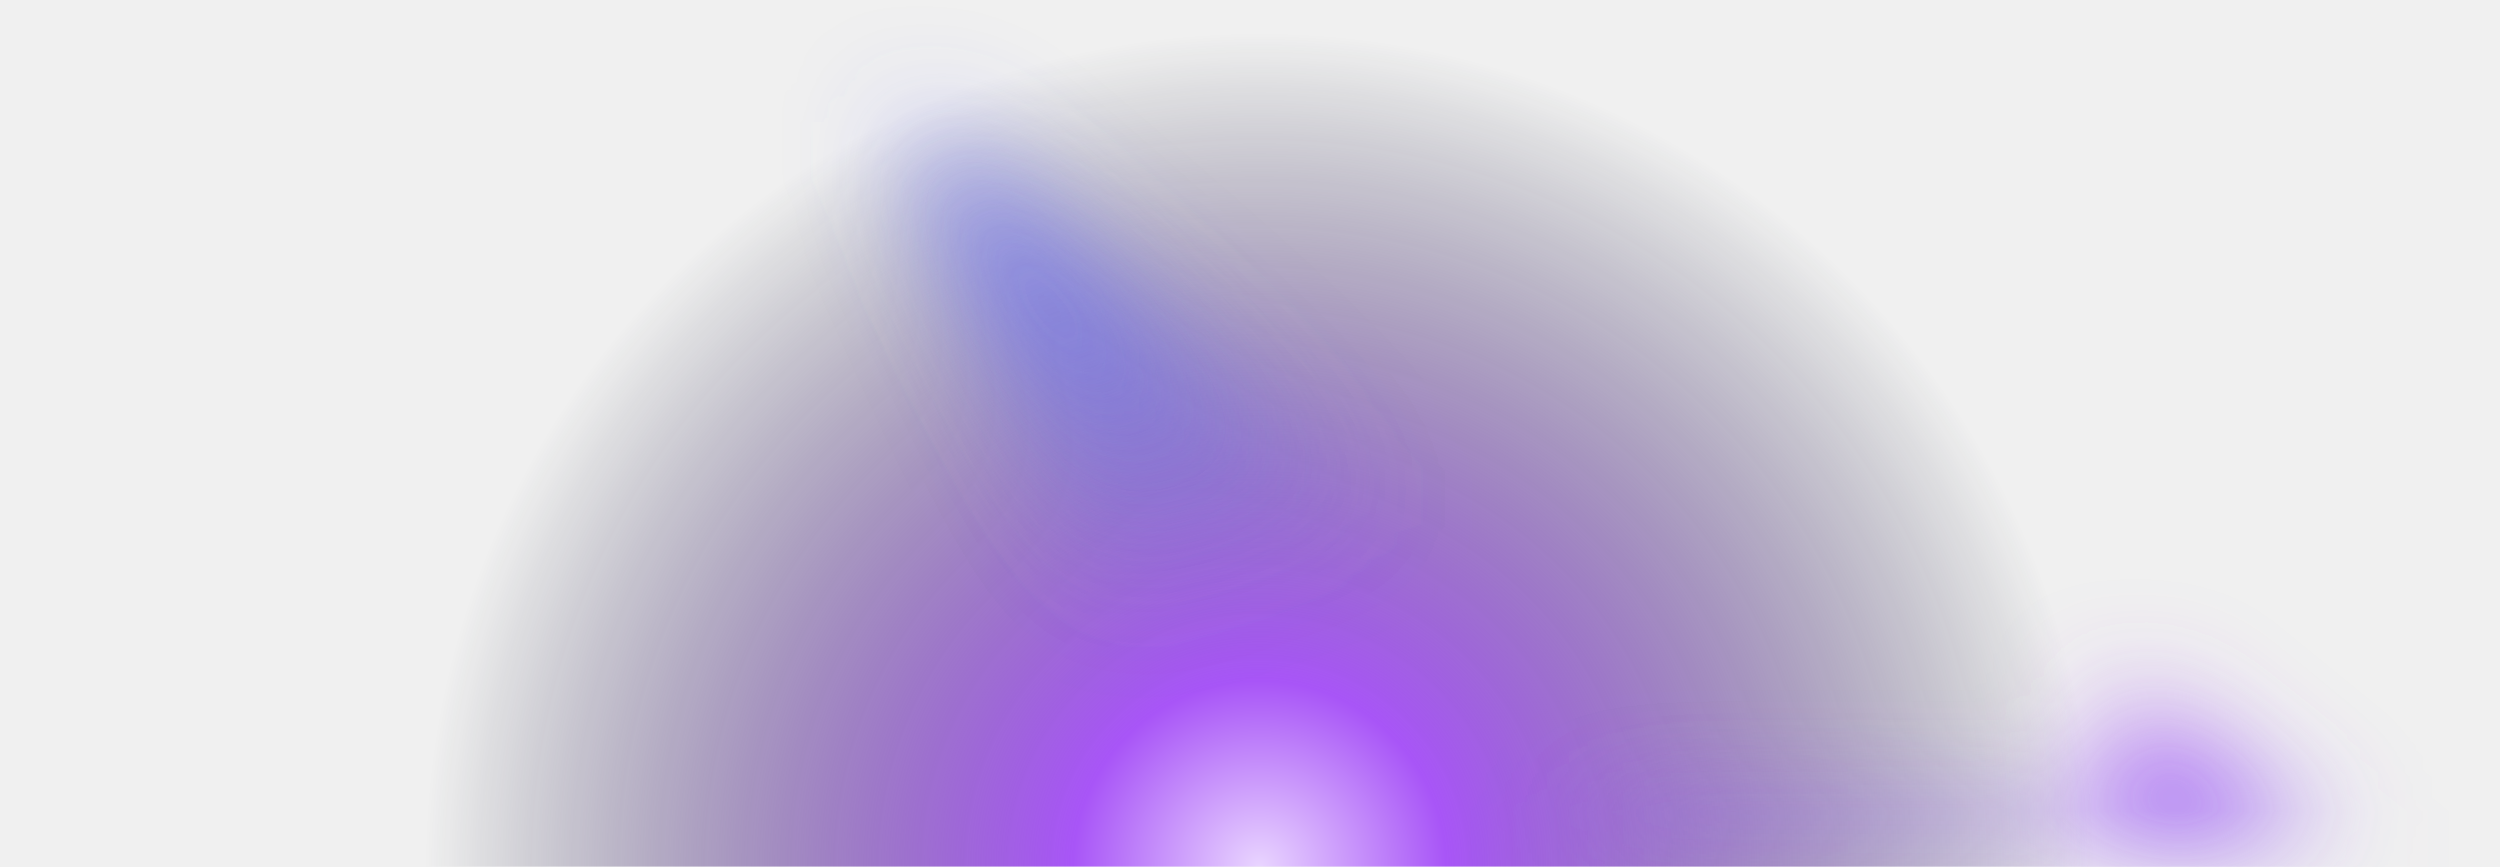
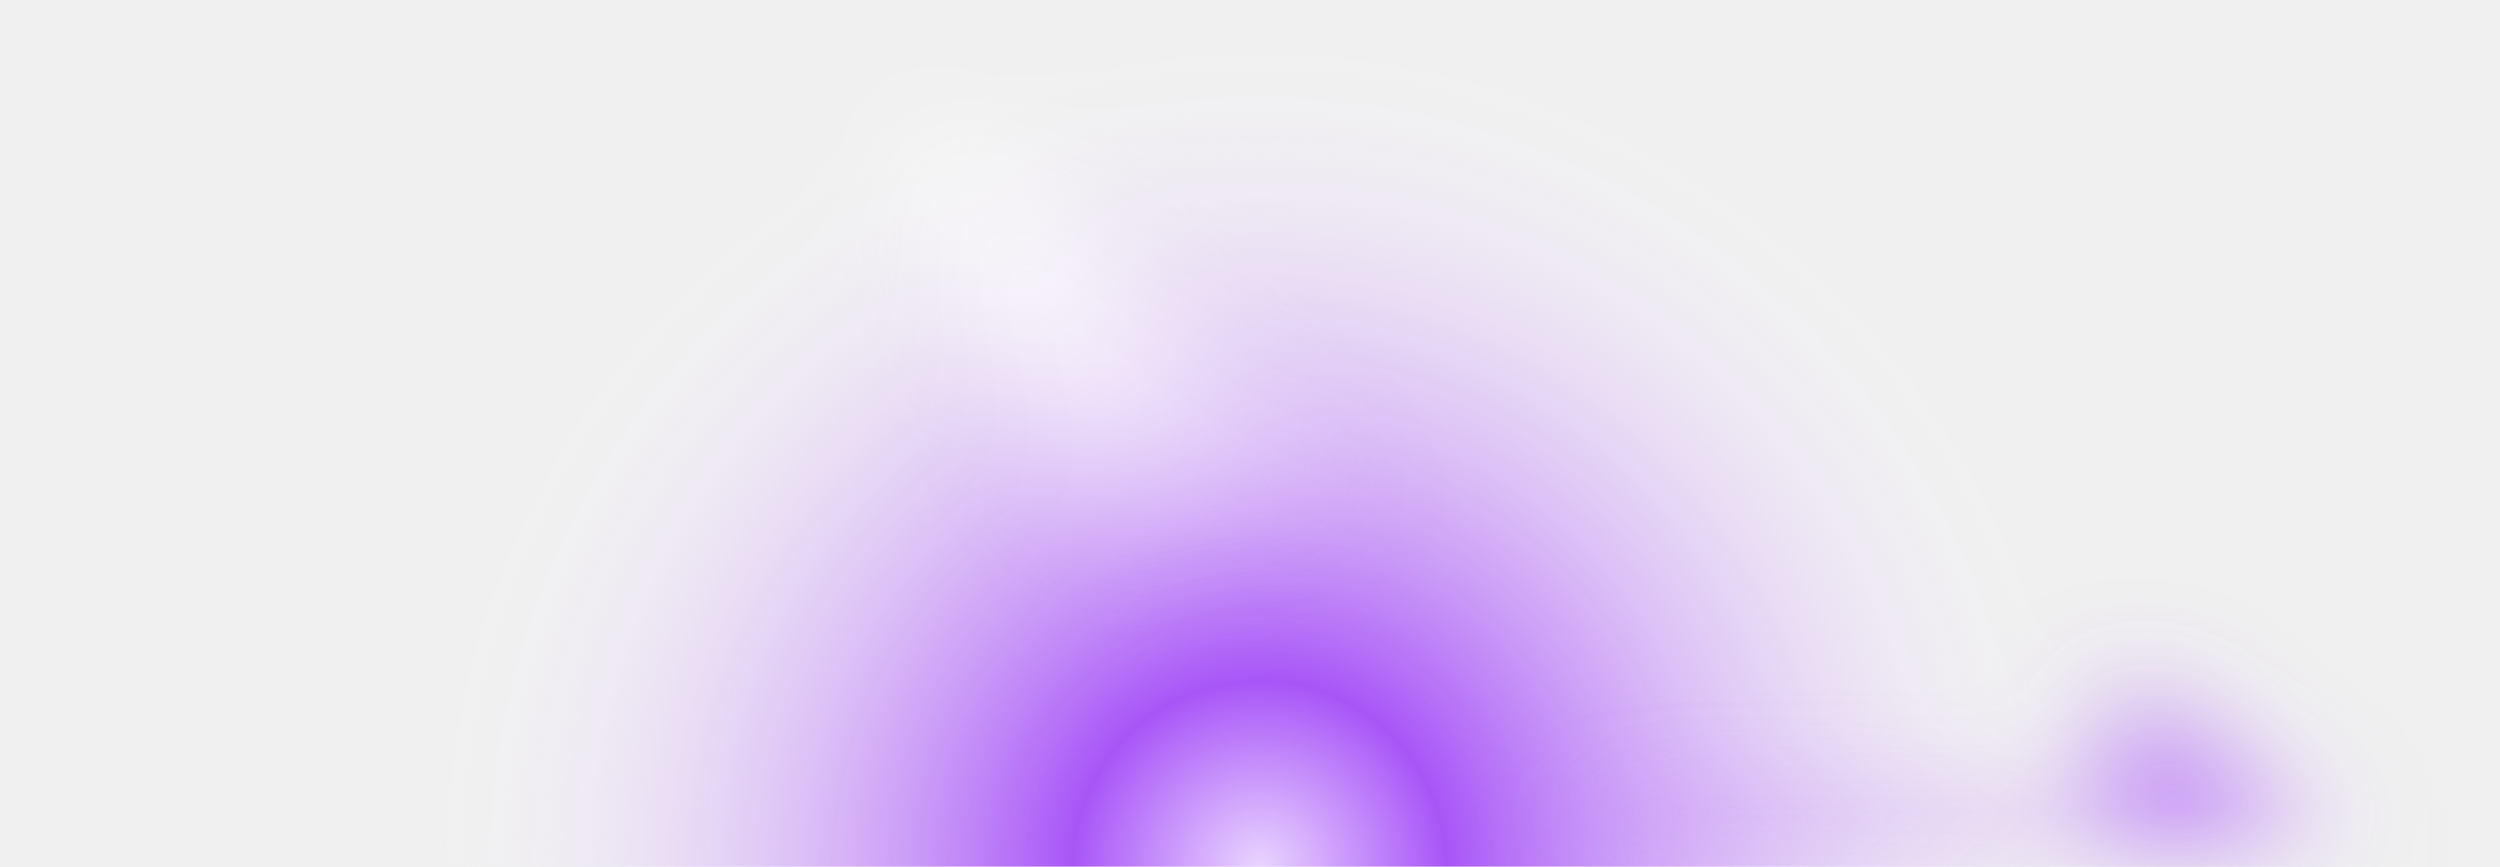
<svg xmlns="http://www.w3.org/2000/svg" xmlns:xlink="http://www.w3.org/1999/xlink" width="2146" height="744">
  <defs>
    <linearGradient id="d" x1="43.176%" x2="50%" y1="12.436%" y2="97.744%">
      <stop offset="0%" stop-color="#A855F7" />
-       <stop offset="100%" stop-color="#6366F1" />
+       <stop offset="100%" stop-color="#FFFFFF" />
    </linearGradient>
    <linearGradient id="f" x1="19.609%" x2="50%" y1="14.544%" y2="100%">
-       <stop offset="0%" stop-color="#6366F1" />
-       <stop offset="100%" stop-color="#6366F1" stop-opacity="0" />
+       <stop offset="0%" stop-color="#FFFFFF" />
+       <stop offset="100%" stop-color="#FFFFFF" stop-opacity="0" />
    </linearGradient>
    <filter id="e" width="145.2%" height="187%" x="-22.6%" y="-43.5%" filterUnits="objectBoundingBox">
      <feGaussianBlur in="SourceGraphic" stdDeviation="50" />
    </filter>
    <filter id="g" width="165.1%" height="170.3%" x="-32.5%" y="-35.1%" filterUnits="objectBoundingBox">
      <feGaussianBlur in="SourceGraphic" stdDeviation="50" />
    </filter>
    <radialGradient id="c" cx="50%" cy="100%" r="77.678%" fx="50%" fy="100%" gradientTransform="matrix(0 -1 .37746 0 .123 1.5)">
      <stop offset="0%" stop-color="#E9D5FF" />
      <stop offset="22.35%" stop-color="#A855F7" />
-       <stop offset="100%" stop-color="#0F172A" stop-opacity="0" />
+       <stop offset="100%" stop-color="#FFFFFF" stop-opacity="0" />
    </radialGradient>
    <path id="a" d="M0 0h2440v921H0z" />
  </defs>
  <g fill="none" fill-rule="evenodd" transform="translate(-140 -177)">
    <mask id="b" fill="#fff">
      <use xlink:href="#a" />
    </mask>
    <g mask="url(#b)">
      <path fill="url(#c)" d="M0 0h2440v921H0z" />
      <path fill="url(#d)" fill-rule="nonzero" d="M1975.72 781.763c-3.682-3-8.757-3.61-13.042-1.568a12.323 12.323 0 0 0-7.014 11.129v98.57h-430.368c-6.79 0-12.296 5.516-12.296 12.321v98.57c0 6.805 5.505 12.321 12.296 12.321h430.368v98.57a12.323 12.323 0 0 0 7.014 11.129 12.276 12.276 0 0 0 13.042-1.568l196.74-160.176a12.33 12.33 0 0 0 4.54-9.561 12.33 12.33 0 0 0-4.54-9.561l-196.74-160.176Z" filter="url(#e)" />
      <path fill="url(#f)" d="m913 274 461 369-284 58z" filter="url(#g)" />
    </g>
  </g>
</svg>
